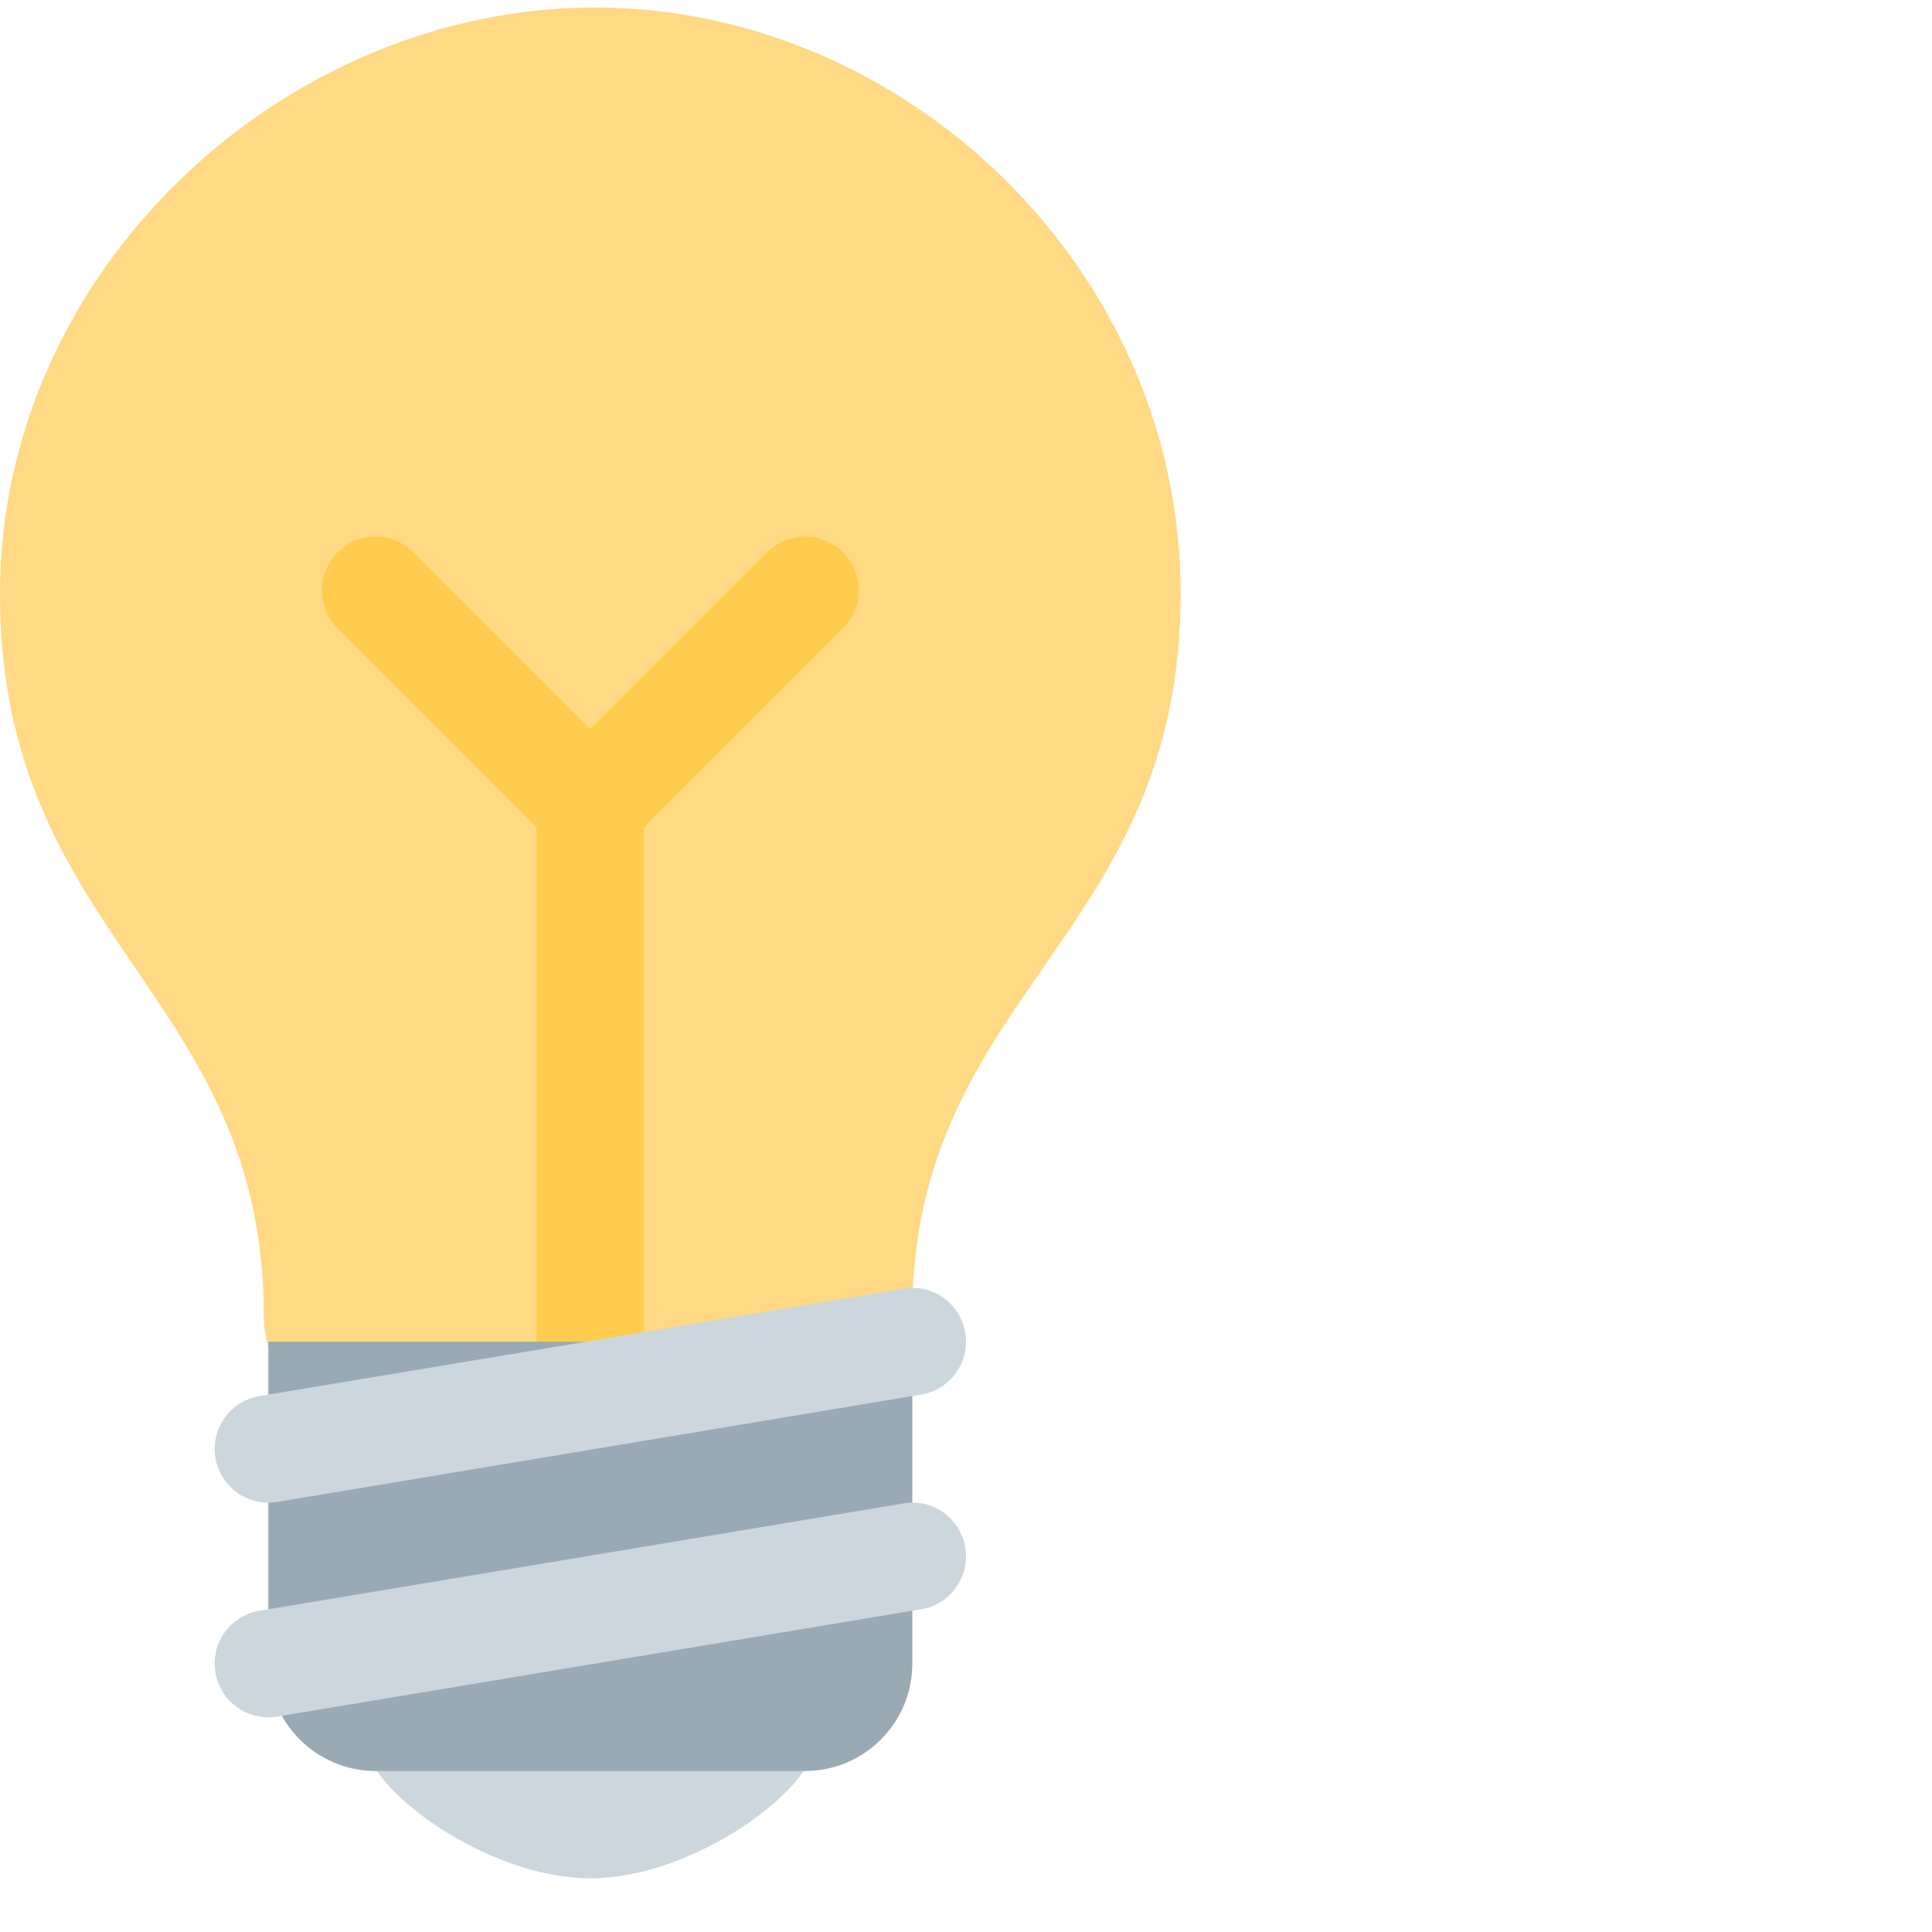
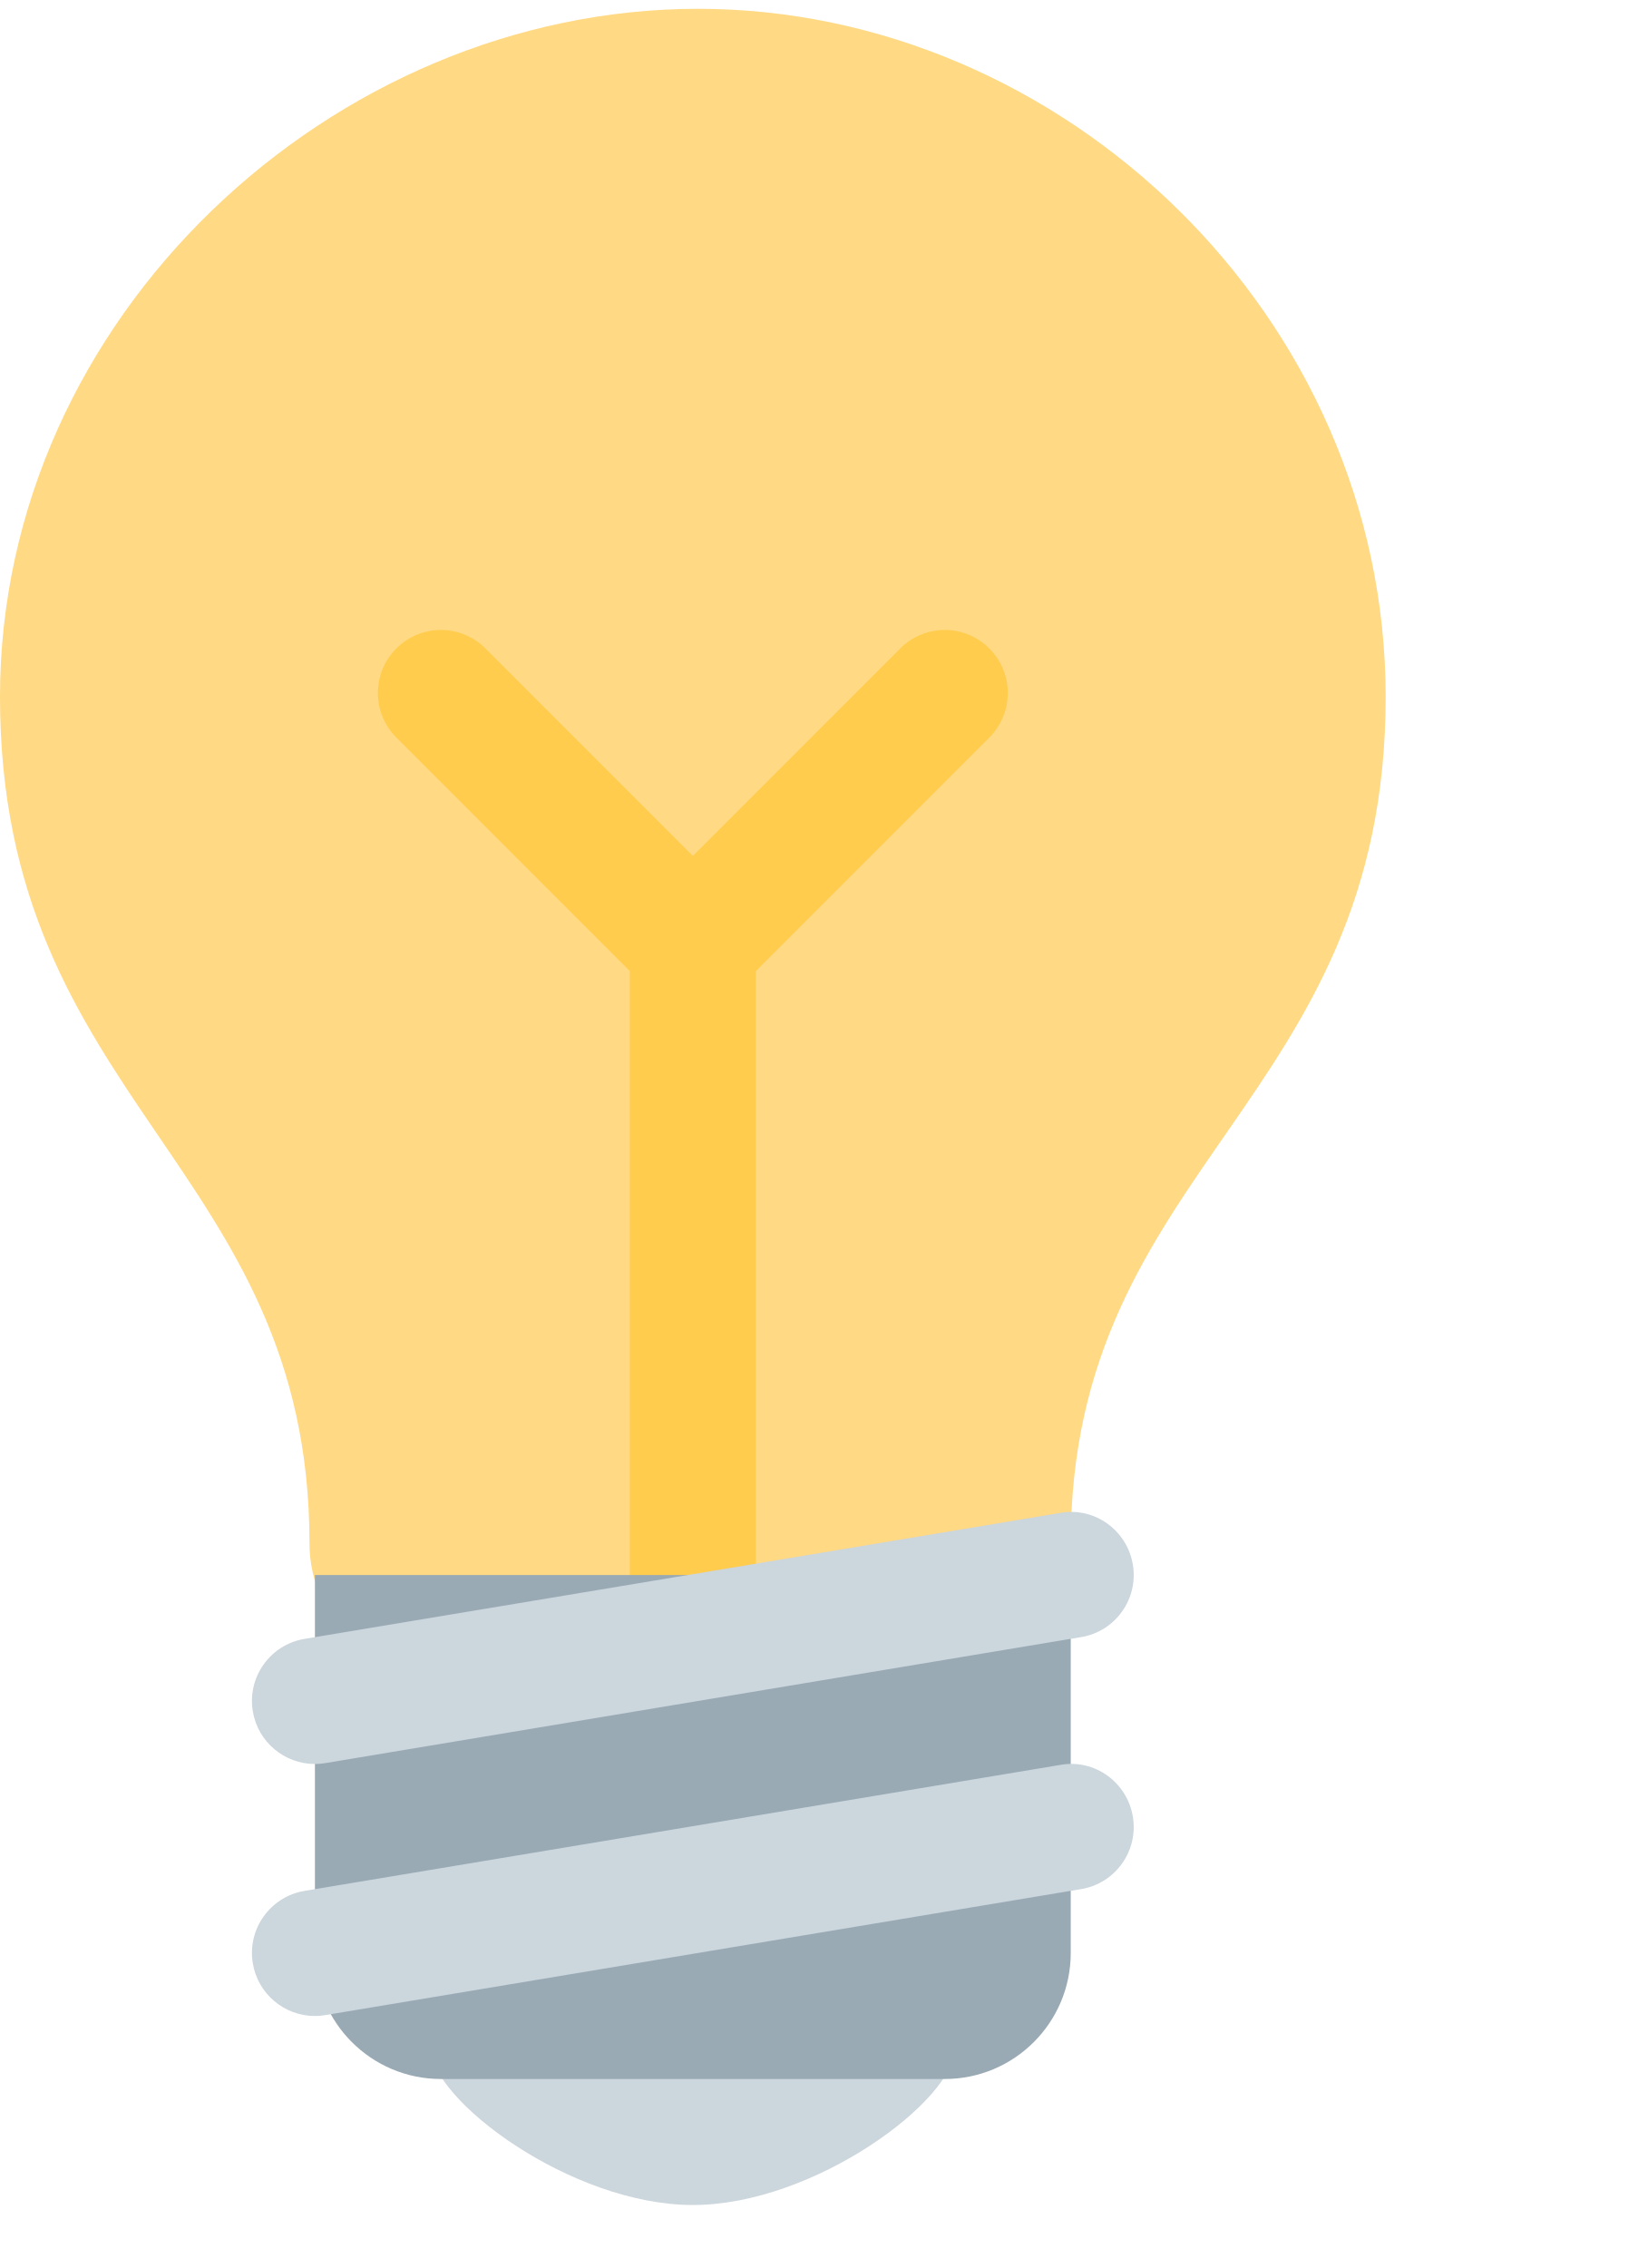
- <svg xmlns="http://www.w3.org/2000/svg" viewBox="0 0 36 36" version="1.1">
+ <svg xmlns="http://www.w3.org/2000/svg" viewBox="0 0 26 36" version="1.1">
  <g id="on" stroke="none" stroke-width="1" fill="none" fill-rule="evenodd">
    <g fill-rule="nonzero">
      <path d="M22,11.06 C22,17.499 17,18.499 17,24.5 C17,27.598 13.877,27.859 11.5,27.859 C9.447,27.859 4.914,27.08 4.914,24.498 C4.914,18.5 0,17.5 0,11.06 C0,5.029 5.285,0.14 11.083,0.14 C16.883,0.14 22,5.029 22,11.06 Z" id="Path" fill="#FFD983" />
      <path d="M15.167,32.5 C15.167,33.328 12.933,35 11,35 C9.067,35 6.833,33.328 6.833,32.5 C6.833,31.672 9.066,32 11,32 C12.933,32 15.167,31.672 15.167,32.5 Z" id="Path" fill="#CCD6DD" />
      <path d="M15.707,10.293 C15.316,9.902 14.684,9.902 14.293,10.293 L11,13.586 L7.707,10.293 C7.316,9.902 6.684,9.902 6.293,10.293 C5.902,10.684 5.902,11.316 6.293,11.707 L10,15.414 L10,26 C10,26.553 10.448,27 11,27 C11.552,27 12,26.553 12,26 L12,15.414 L15.707,11.707 C16.098,11.316 16.098,10.684 15.707,10.293 Z" id="Path" fill="#FFCC4D" />
      <path d="M17,31 C17,32.104 16.104,33 15,33 L7,33 C5.896,33 5,32.104 5,31 L5,25 L17,25 L17,31 Z" id="Path" fill="#99AAB5" />
      <path d="M4.999,32 C4.519,32 4.095,31.653 4.014,31.164 C3.923,30.62 4.291,30.104 4.836,30.014 L16.836,28.014 C17.38,27.916 17.896,28.291 17.986,28.836 C18.077,29.38 17.709,29.896 17.164,29.986 L5.164,31.986 C5.109,31.996 5.053,32 4.999,32 Z M4.999,28 C4.519,28 4.095,27.653 4.014,27.164 C3.923,26.62 4.291,26.104 4.836,26.014 L16.836,24.014 C17.38,23.917 17.896,24.291 17.986,24.836 C18.077,25.38 17.709,25.896 17.164,25.986 L5.164,27.986 C5.109,27.996 5.053,28 4.999,28 Z" id="Shape" fill="#CCD6DD" />
    </g>
  </g>
</svg>
